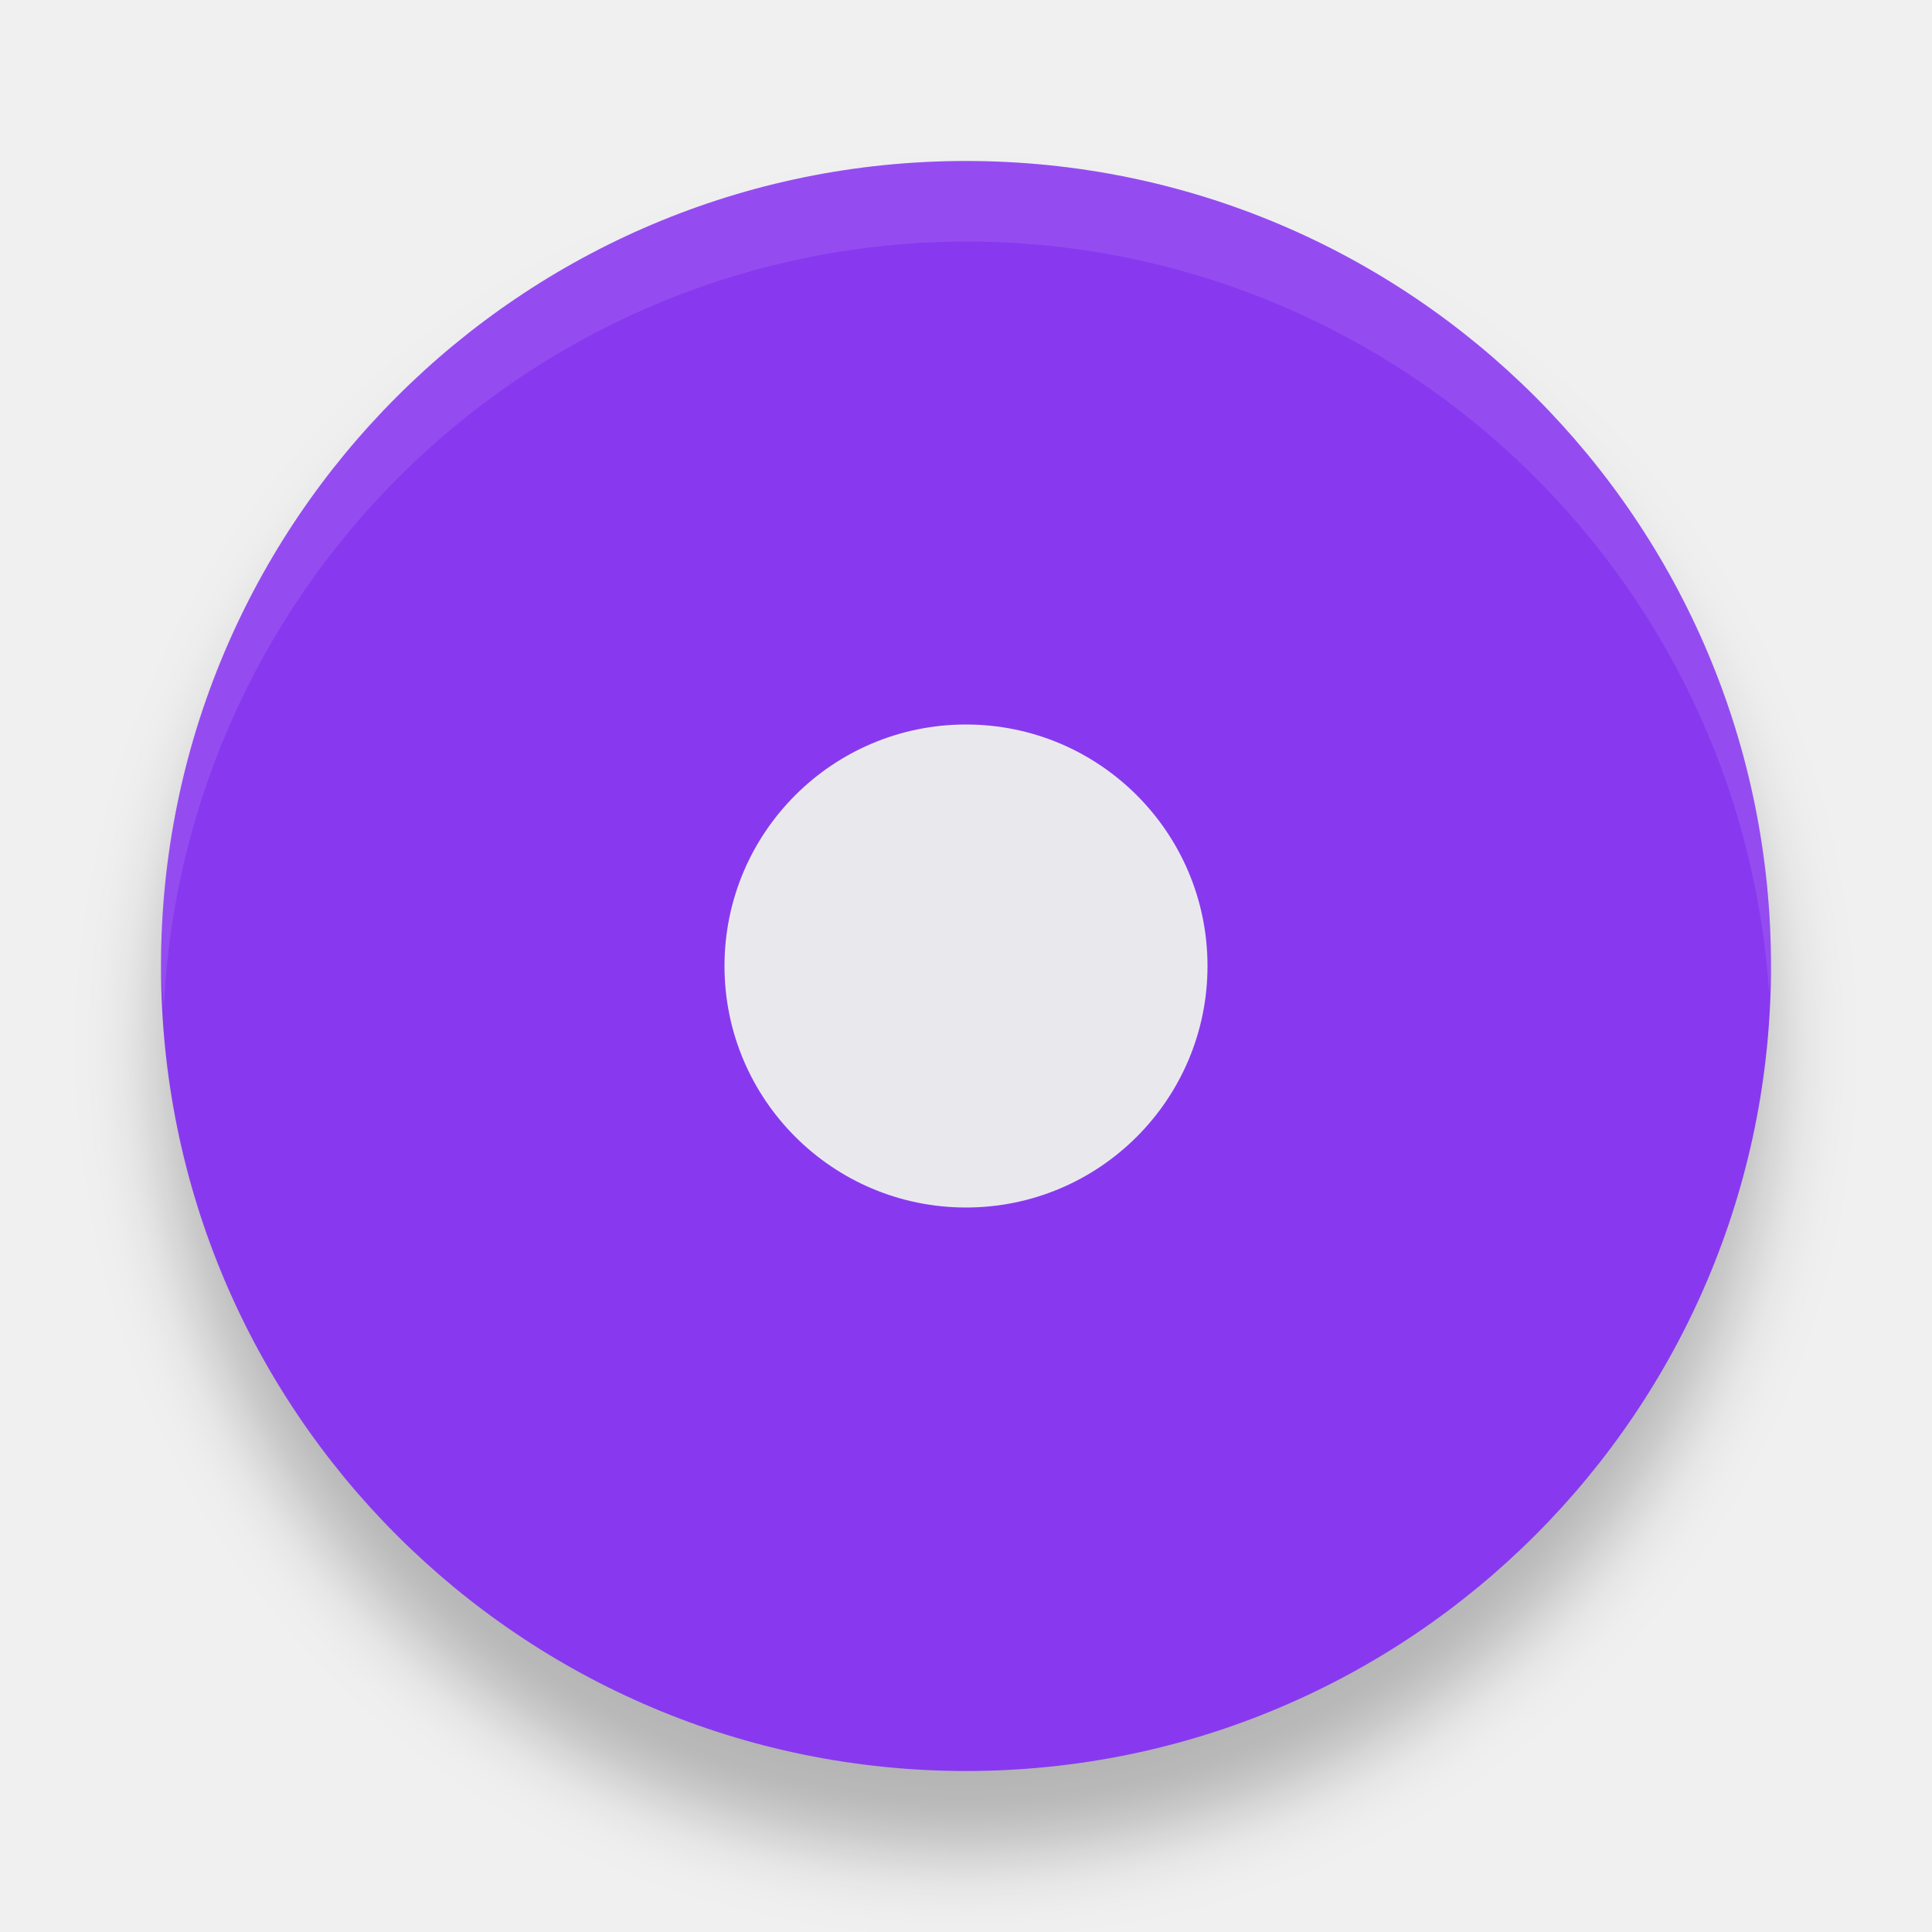
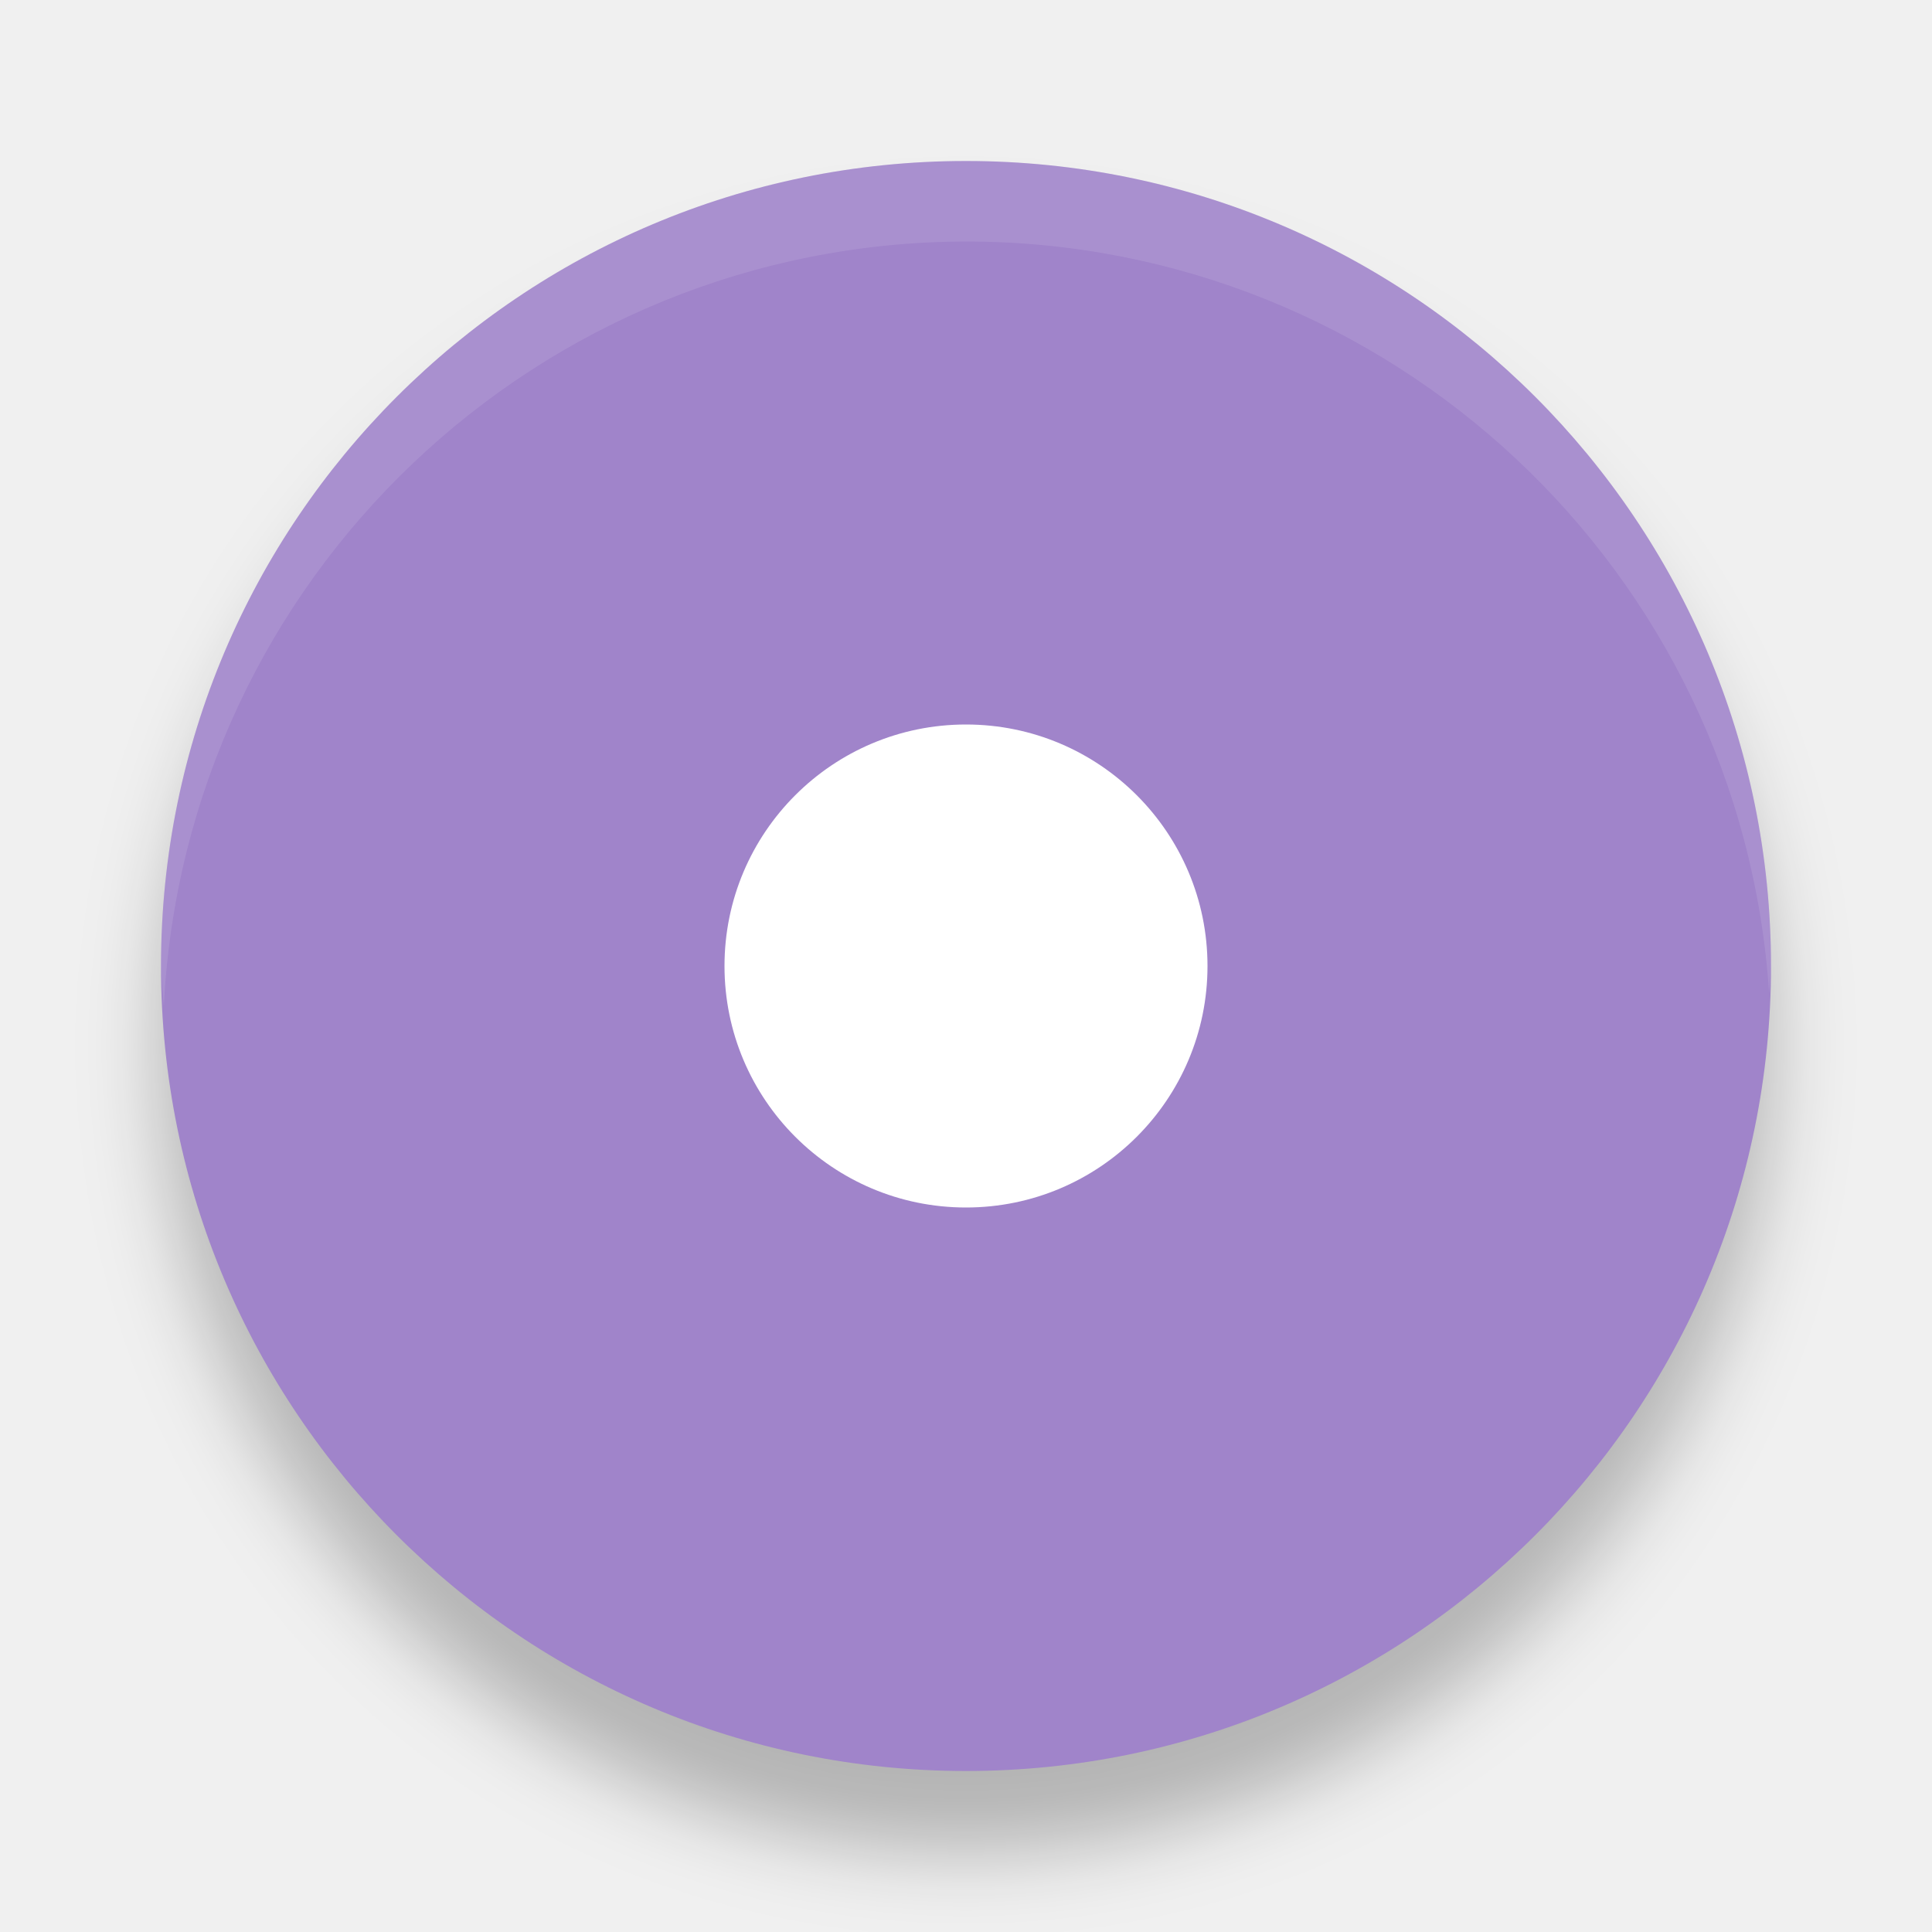
<svg xmlns="http://www.w3.org/2000/svg" width="24" height="24" version="1.1" viewBox="0 0 24 24" id="svg4">
  <defs id="defs8">
    <filter style="color-interpolation-filters:sRGB" id="filter1250" x="-0.058" y="-0.058" width="1.116" height="1.116">
      <feGaussianBlur stdDeviation="0.484" id="feGaussianBlur1252" />
    </filter>
  </defs>
  <circle id="circle694" cx="12" cy="13" r="10" style="fill:#000000;fill-opacity:1;filter:url(#filter1250);opacity:0.25" />
-   <circle id="path291" cx="12" cy="12" r="10" style="fill:#8839ef;fill-opacity:1" />
-   <circle id="path675" cx="12" cy="12" r="3" style="fill:#e9e9ed;stroke-width:1.2;fill-opacity:1" />
+   <circle id="path291" cx="12" cy="12" r="10" style="fill:#a084ca;fill-opacity:1" />
+   <circle id="path675" cx="12" cy="12" r="3" style="fill:#ffffff;stroke-width:1.2" />
  <path id="circle689" style="fill:#ffffff;fill-opacity:1;opacity:0.1" d="M 12 2 A 10 10 0 0 0 2 12 A 10 10 0 0 0 2.035 12.5 A 10 10 0 0 1 12 3 A 10 10 0 0 1 21.977 12.342 A 10 10 0 0 0 22 12 A 10 10 0 0 0 12 2 z " />
</svg>
